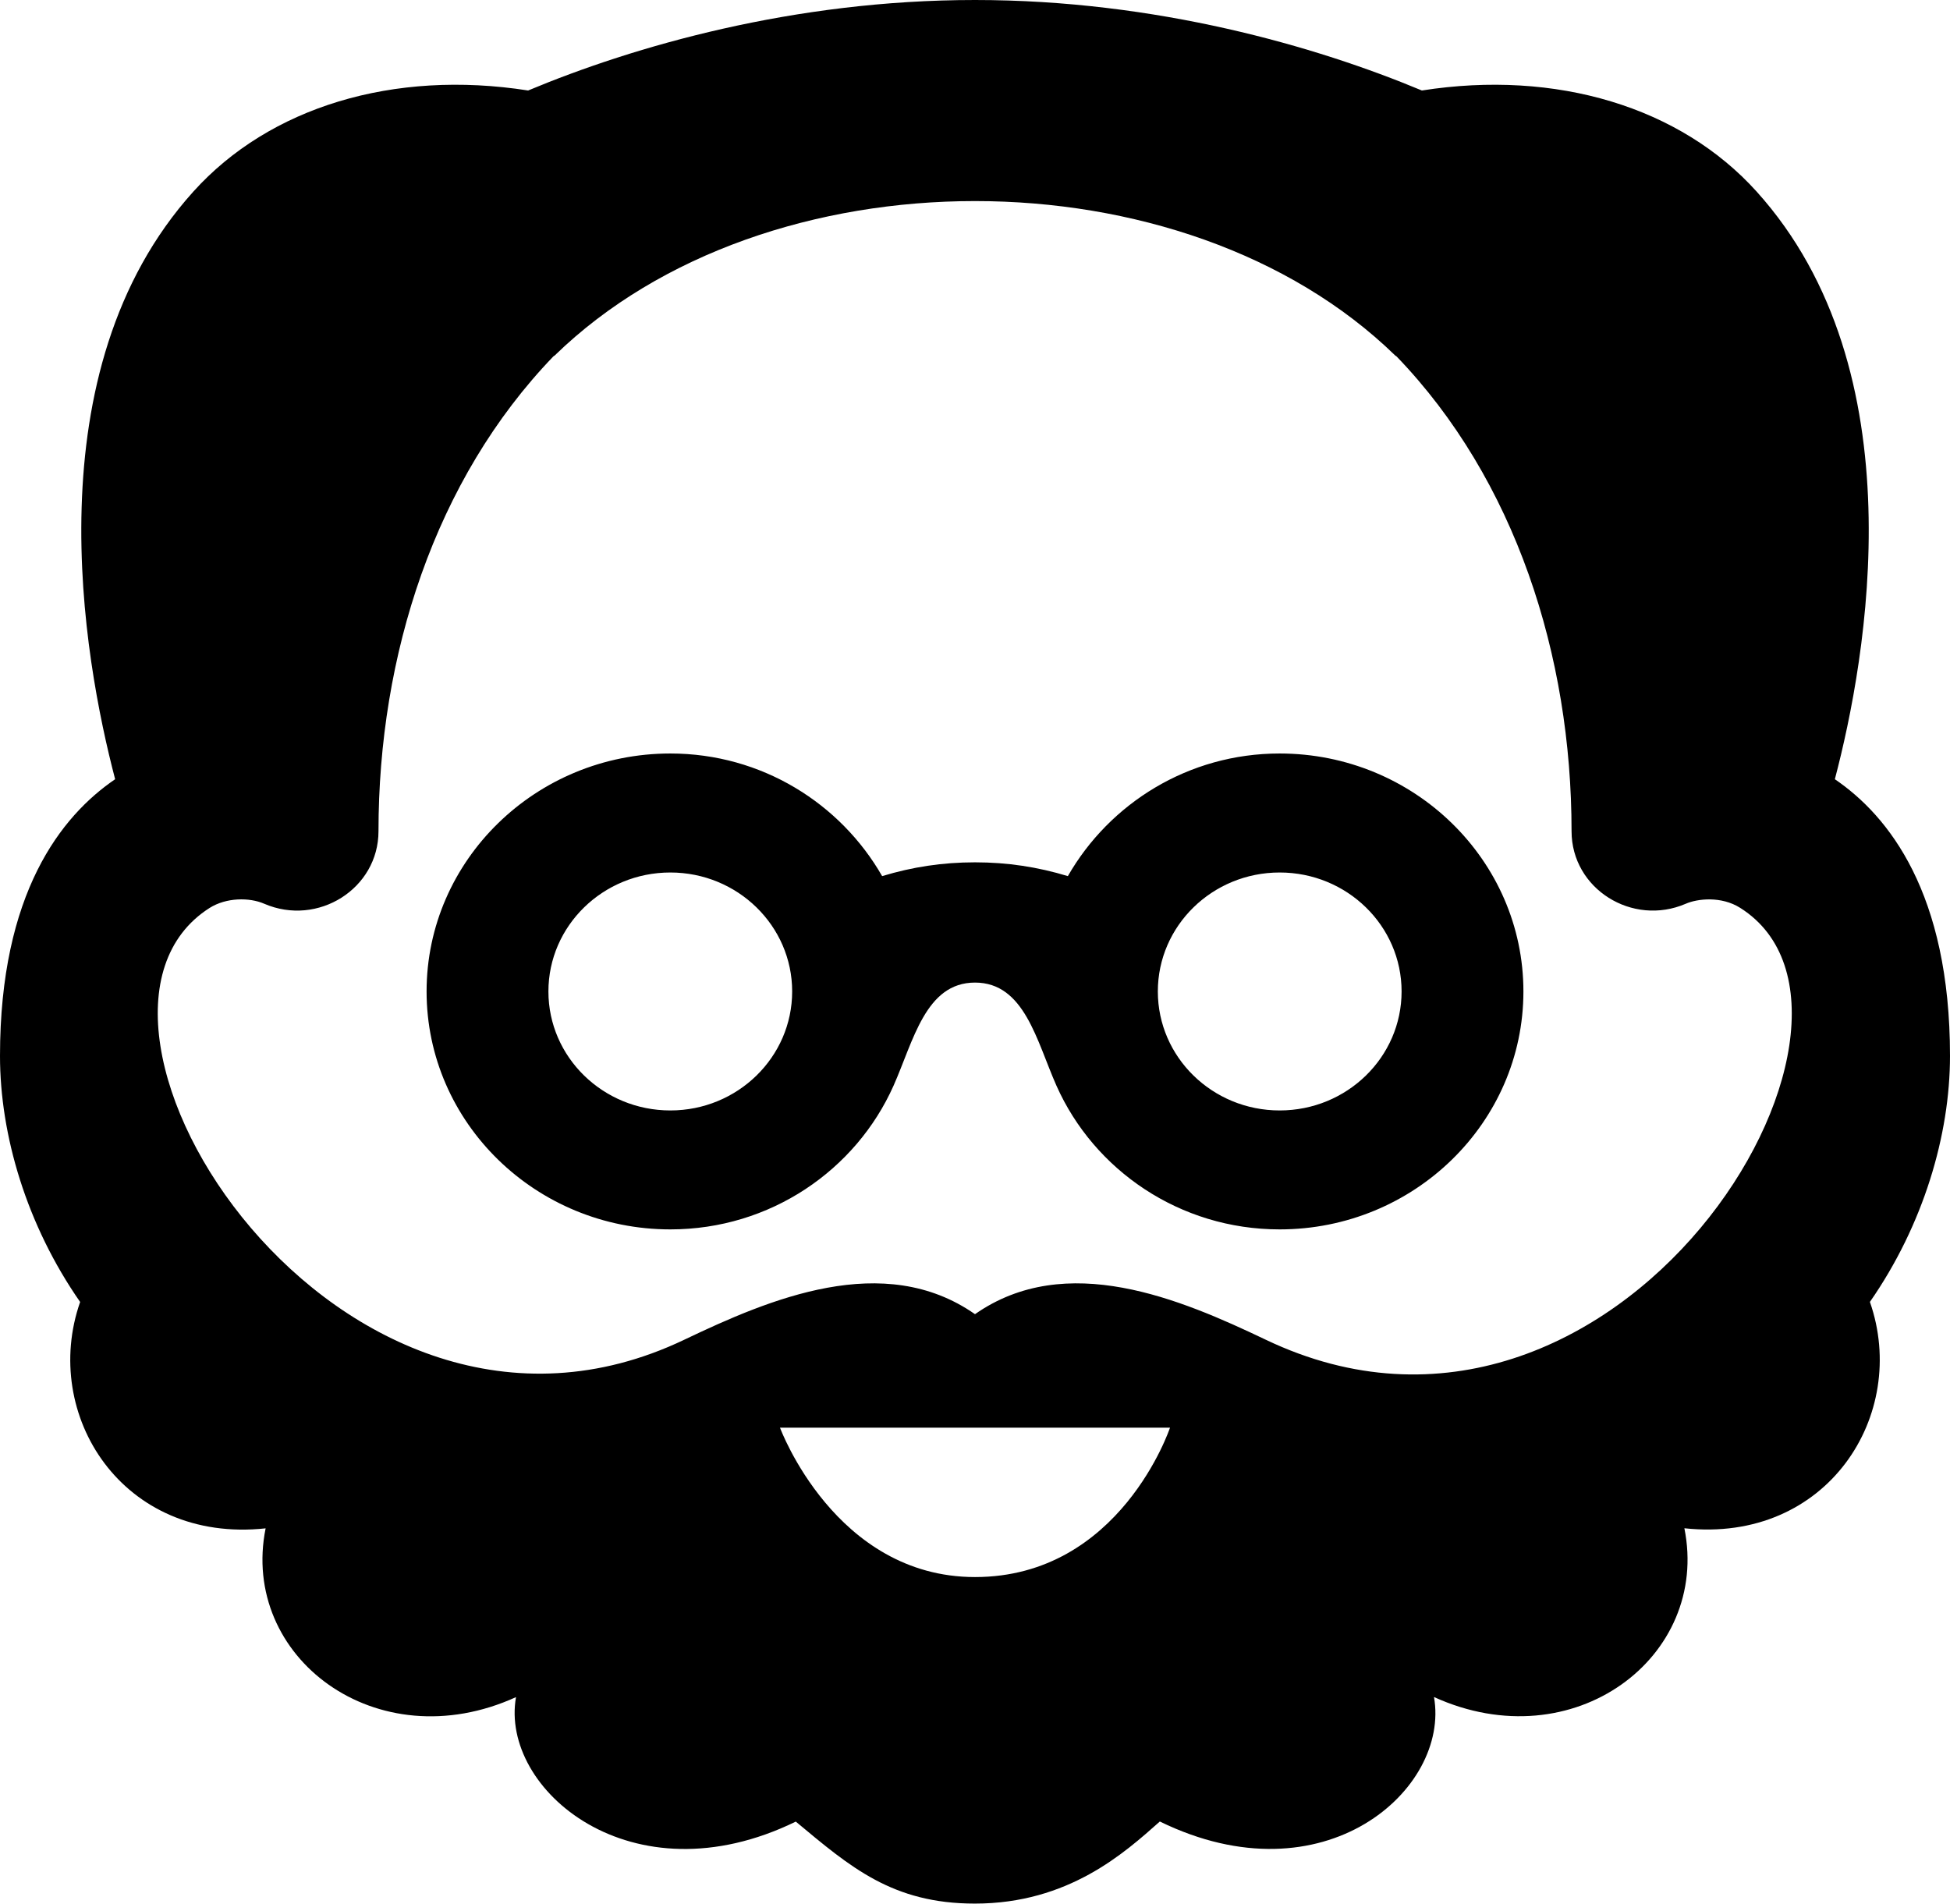
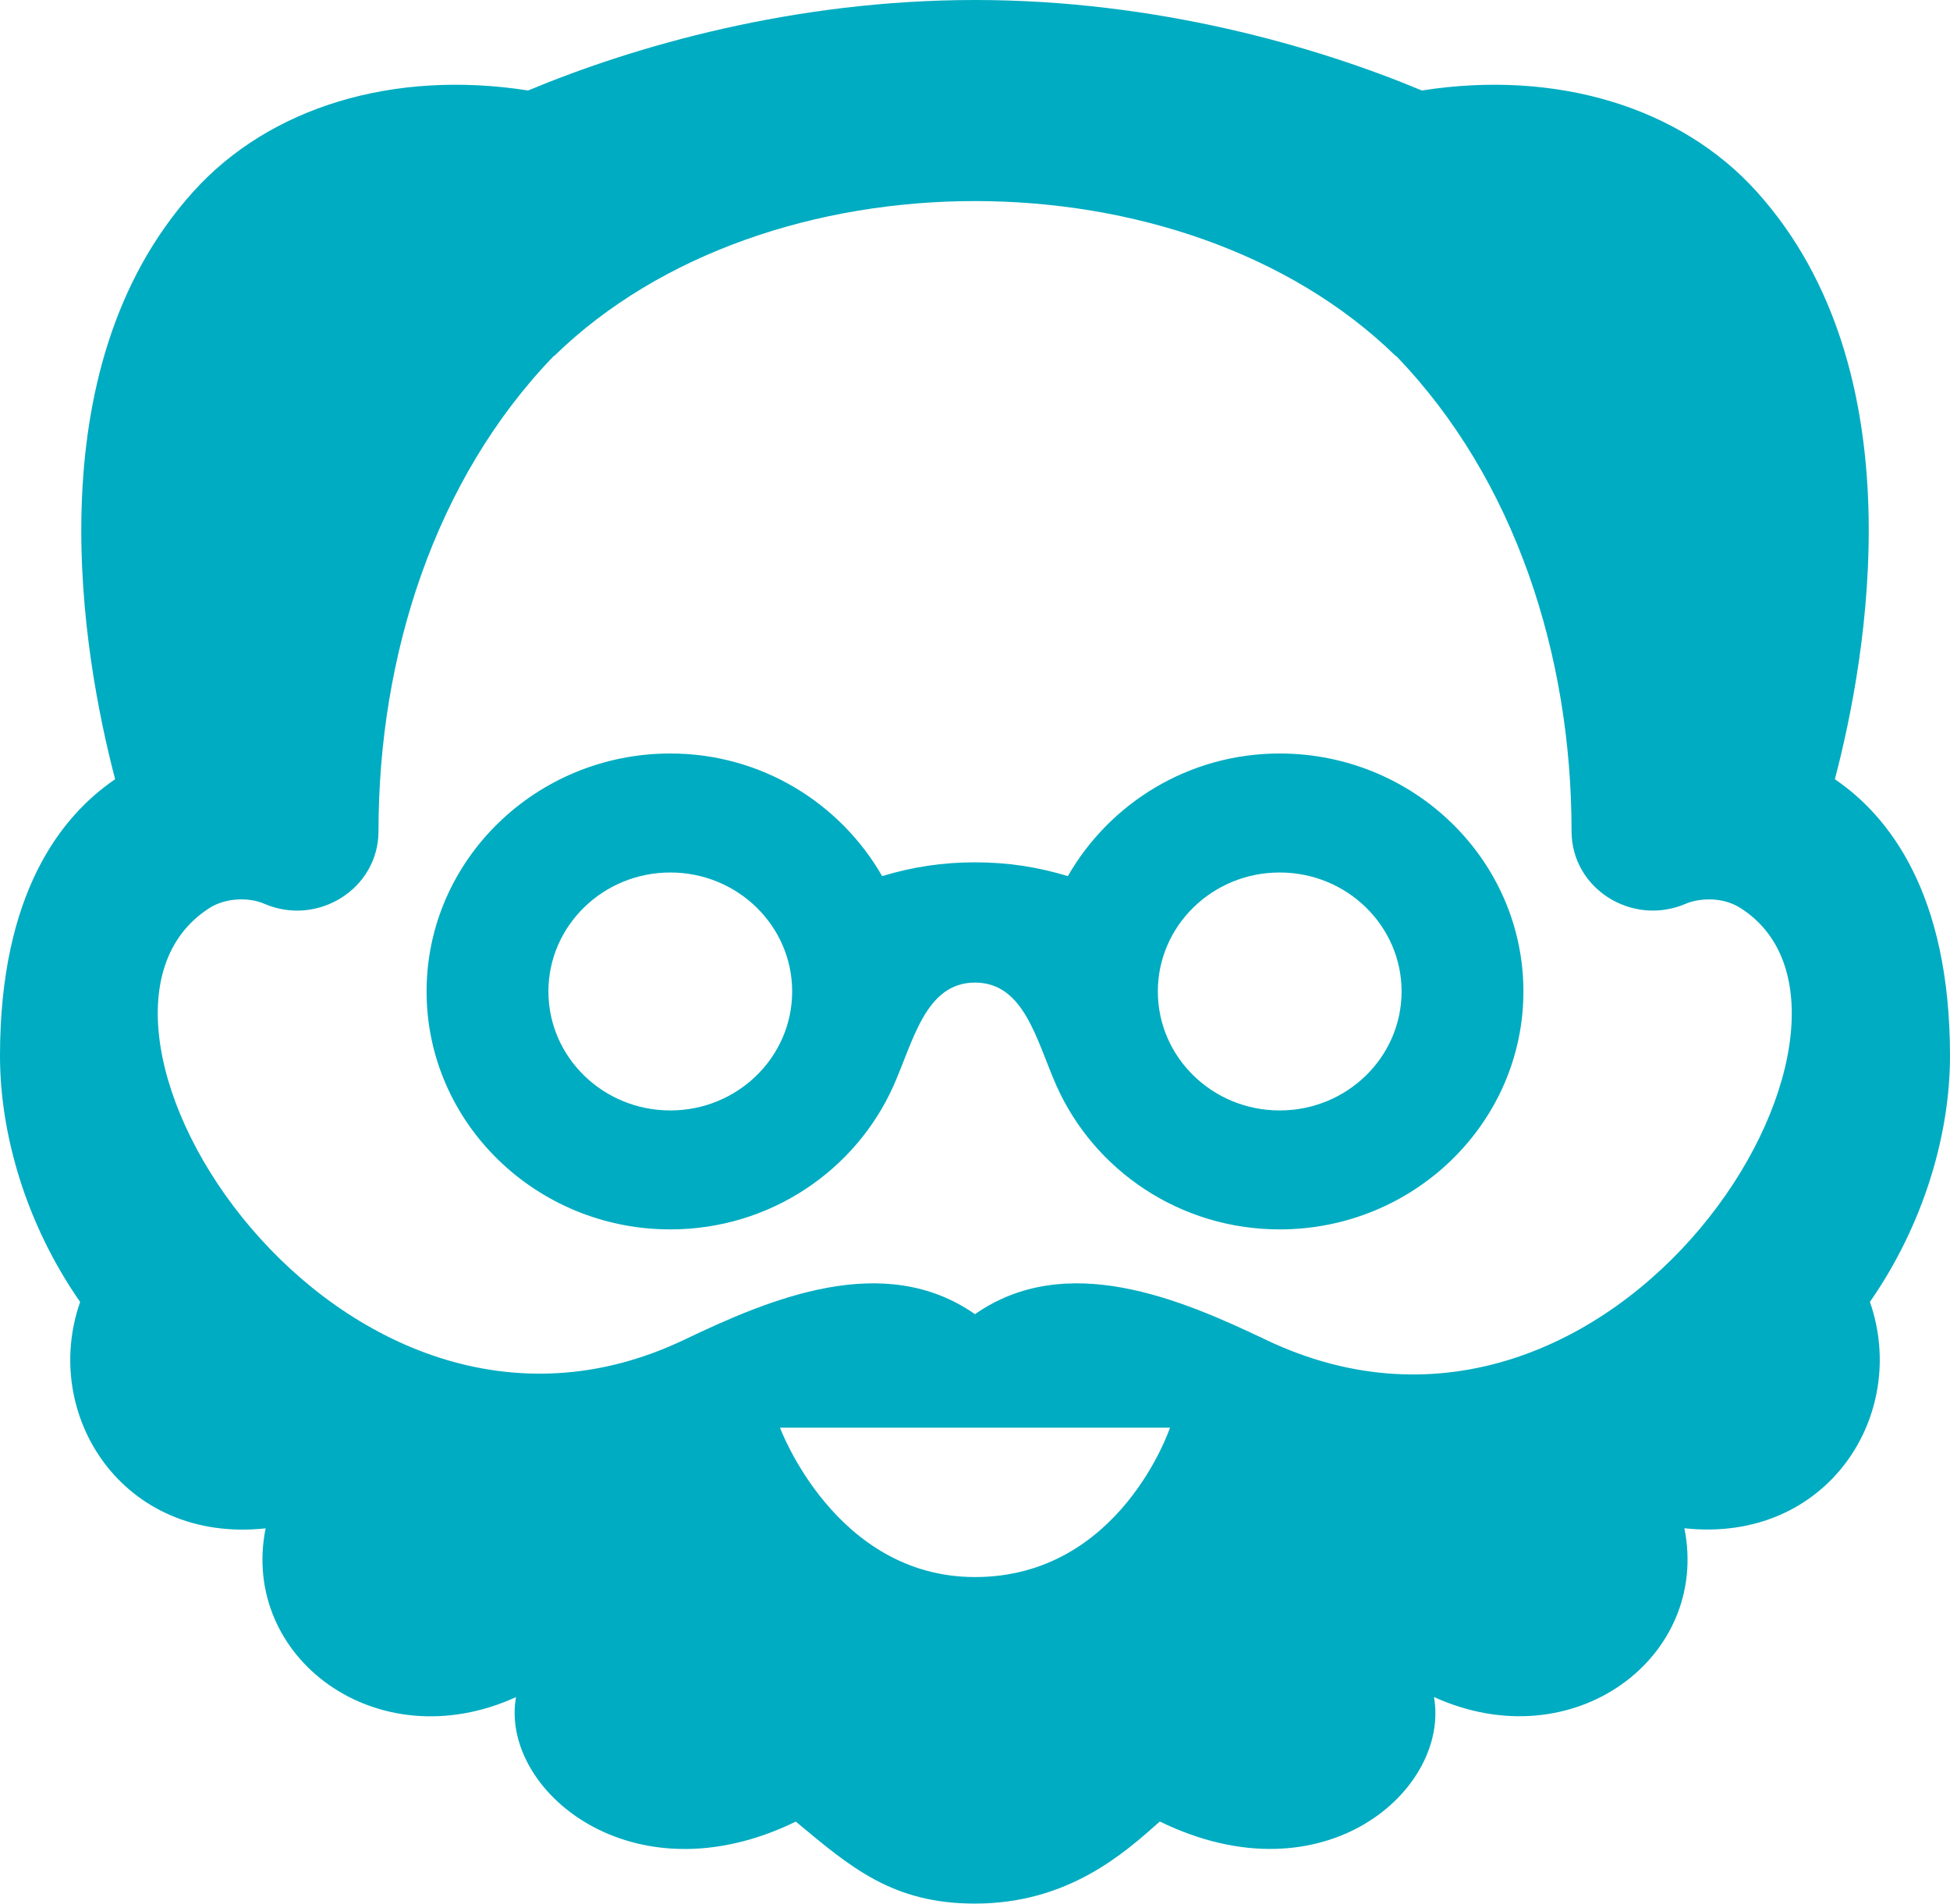
<svg xmlns="http://www.w3.org/2000/svg" width="42" height="41" viewBox="0 0 42 41" fill="none">
-   <path d="M42 22.743C42 19.236 40.681 17.574 39.52 16.783C40.205 14.179 41.323 7.992 37.835 4.126C36.194 2.306 33.523 1.495 30.625 1.949C28.348 0.998 24.91 0 21 0C17.09 0 13.652 0.998 11.375 1.949C8.477 1.495 5.806 2.305 4.165 4.126C0.677 7.992 1.797 14.179 2.48 16.783C1.319 17.574 0 19.234 0 22.743C0 24.445 0.571 26.384 1.726 28.042C0.877 30.47 2.641 33.251 5.721 32.918C5.164 35.689 8.11 37.92 11.114 36.553C10.762 38.54 13.601 40.961 17.14 39.234C18.314 40.211 19.218 41 20.997 41C23.018 41 24.227 39.901 24.981 39.232C28.52 40.961 31.236 38.538 30.886 36.551C33.892 37.918 36.836 35.687 36.279 32.916C39.359 33.249 41.123 30.468 40.275 28.041C41.428 26.384 42 24.443 42 22.743ZM21 33.967C17.986 33.967 16.8 30.75 16.8 30.75H25.2C25.2 30.75 24.129 33.967 21 33.967ZM27.262 28.855C25.421 27.976 22.965 26.932 21 28.305C19.033 26.932 16.579 27.976 14.739 28.855C7.299 32.409 0.697 21.983 4.515 19.555C4.872 19.33 5.369 19.325 5.691 19.465C6.848 19.964 8.152 19.139 8.152 17.903C8.152 14.121 9.363 10.329 11.921 7.674L11.947 7.657C16.504 3.222 25.494 3.222 30.051 7.657L30.079 7.676C32.638 10.33 33.849 14.123 33.849 17.903C33.849 19.144 35.157 19.962 36.309 19.465C36.556 19.357 37.072 19.294 37.483 19.555C41.246 21.933 34.834 32.472 27.262 28.855ZM27.562 16.229C25.596 16.229 23.898 17.304 23 18.87C22.348 18.672 21.698 18.573 21 18.573C20.302 18.573 19.652 18.672 19 18.87C18.102 17.304 16.404 16.229 14.438 16.229C11.543 16.229 9.188 18.529 9.188 21.354C9.188 24.18 11.543 26.479 14.438 26.479C16.592 26.479 18.436 25.201 19.245 23.385C19.675 22.419 19.934 21.163 21 21.163C22.066 21.163 22.326 22.419 22.755 23.385C23.564 25.201 25.408 26.479 27.562 26.479C30.457 26.479 32.812 24.18 32.812 21.354C32.812 18.529 30.457 16.229 27.562 16.229ZM14.438 23.917C12.989 23.917 11.812 22.769 11.812 21.354C11.812 19.94 12.989 18.792 14.438 18.792C15.886 18.792 17.062 19.94 17.062 21.354C17.062 22.769 15.886 23.917 14.438 23.917ZM27.562 23.917C26.113 23.917 24.938 22.769 24.938 21.354C24.938 19.94 26.113 18.792 27.562 18.792C29.012 18.792 30.188 19.94 30.188 21.354C30.188 22.769 29.012 23.917 27.562 23.917Z" fill="black" />
+   <path d="M42 22.743C42 19.236 40.681 17.574 39.52 16.783C40.205 14.179 41.323 7.992 37.835 4.126C36.194 2.306 33.523 1.495 30.625 1.949C28.348 0.998 24.91 0 21 0C17.09 0 13.652 0.998 11.375 1.949C8.477 1.495 5.806 2.305 4.165 4.126C0.677 7.992 1.797 14.179 2.48 16.783C1.319 17.574 0 19.234 0 22.743C0 24.445 0.571 26.384 1.726 28.042C0.877 30.47 2.641 33.251 5.721 32.918C5.164 35.689 8.11 37.92 11.114 36.553C10.762 38.54 13.601 40.961 17.14 39.234C18.314 40.211 19.218 41 20.997 41C23.018 41 24.227 39.901 24.981 39.232C28.52 40.961 31.236 38.538 30.886 36.551C33.892 37.918 36.836 35.687 36.279 32.916C39.359 33.249 41.123 30.468 40.275 28.041C41.428 26.384 42 24.443 42 22.743ZM21 33.967C17.986 33.967 16.8 30.75 16.8 30.75H25.2C25.2 30.75 24.129 33.967 21 33.967ZM27.262 28.855C25.421 27.976 22.965 26.932 21 28.305C19.033 26.932 16.579 27.976 14.739 28.855C7.299 32.409 0.697 21.983 4.515 19.555C4.872 19.33 5.369 19.325 5.691 19.465C6.848 19.964 8.152 19.139 8.152 17.903C8.152 14.121 9.363 10.329 11.921 7.674L11.947 7.657C16.504 3.222 25.494 3.222 30.051 7.657L30.079 7.676C32.638 10.33 33.849 14.123 33.849 17.903C33.849 19.144 35.157 19.962 36.309 19.465C36.556 19.357 37.072 19.294 37.483 19.555C41.246 21.933 34.834 32.472 27.262 28.855ZM27.562 16.229C25.596 16.229 23.898 17.304 23 18.87C22.348 18.672 21.698 18.573 21 18.573C20.302 18.573 19.652 18.672 19 18.87C18.102 17.304 16.404 16.229 14.438 16.229C11.543 16.229 9.188 18.529 9.188 21.354C9.188 24.18 11.543 26.479 14.438 26.479C16.592 26.479 18.436 25.201 19.245 23.385C19.675 22.419 19.934 21.163 21 21.163C22.066 21.163 22.326 22.419 22.755 23.385C23.564 25.201 25.408 26.479 27.562 26.479C30.457 26.479 32.812 24.18 32.812 21.354C32.812 18.529 30.457 16.229 27.562 16.229ZM14.438 23.917C12.989 23.917 11.812 22.769 11.812 21.354C11.812 19.94 12.989 18.792 14.438 18.792C15.886 18.792 17.062 19.94 17.062 21.354C17.062 22.769 15.886 23.917 14.438 23.917ZM27.562 23.917C26.113 23.917 24.938 22.769 24.938 21.354C24.938 19.94 26.113 18.792 27.562 18.792C29.012 18.792 30.188 19.94 30.188 21.354C30.188 22.769 29.012 23.917 27.562 23.917Z" fill="#00ACC1" />
</svg>
